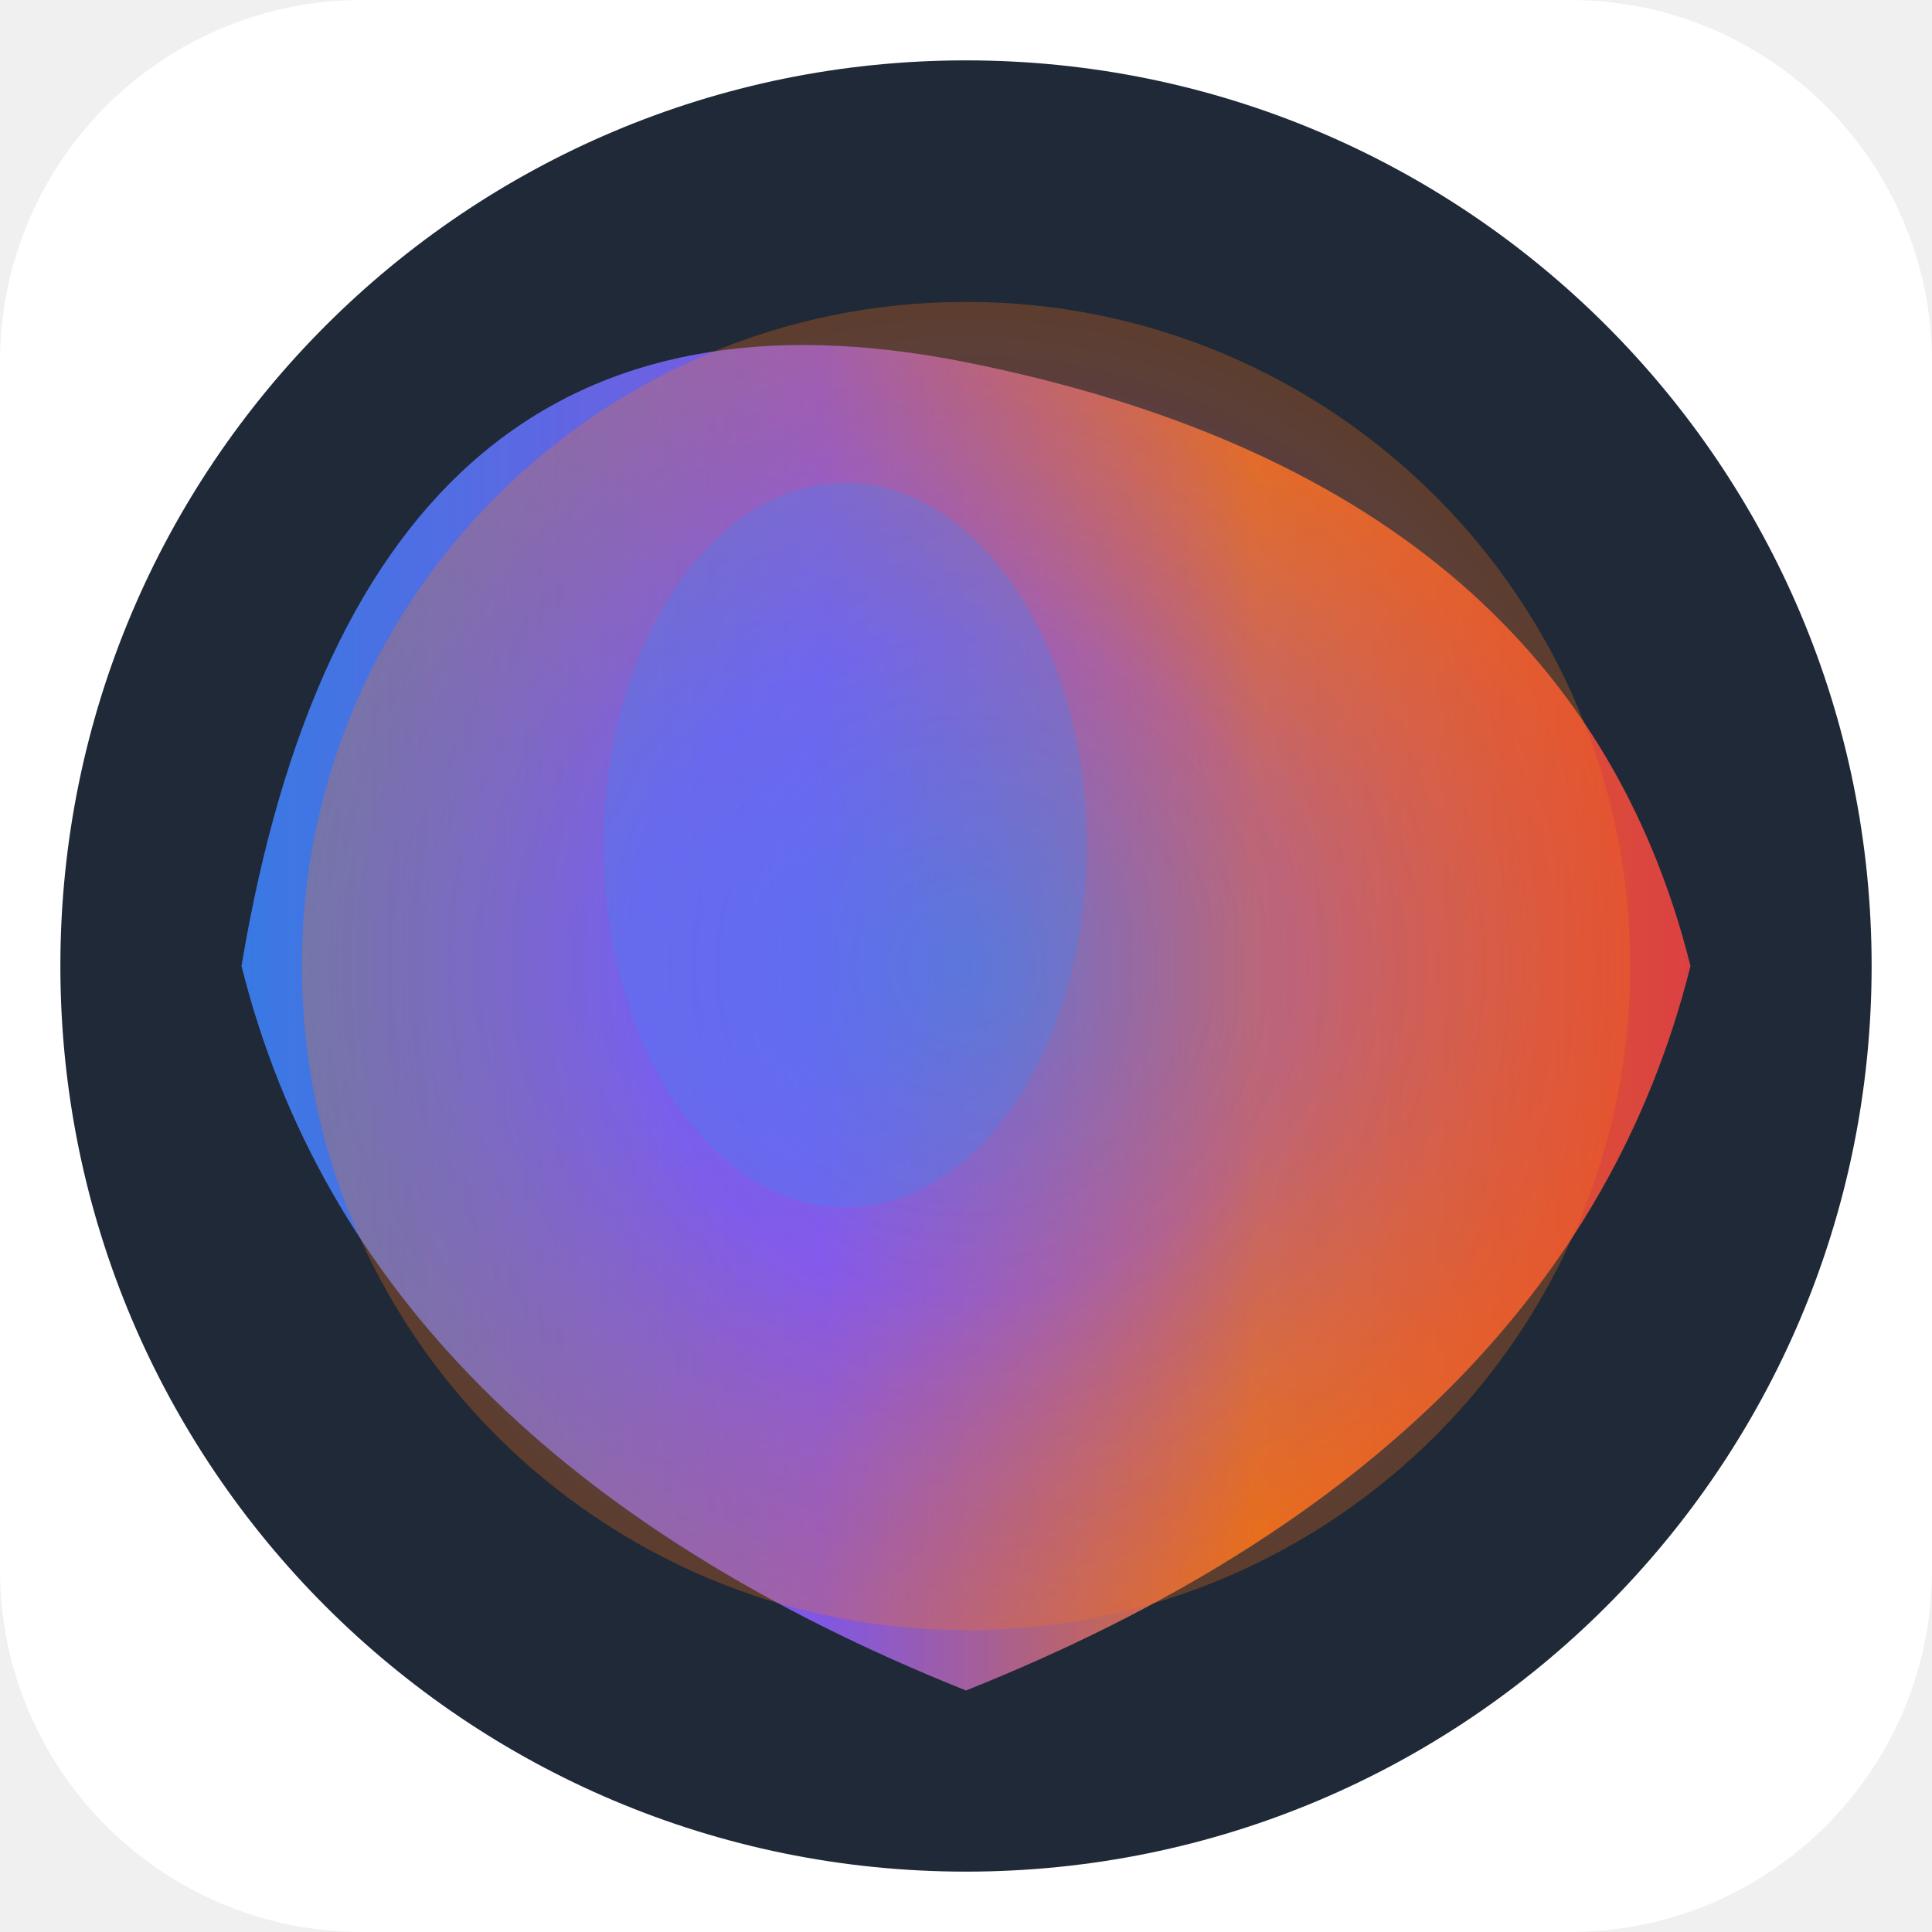
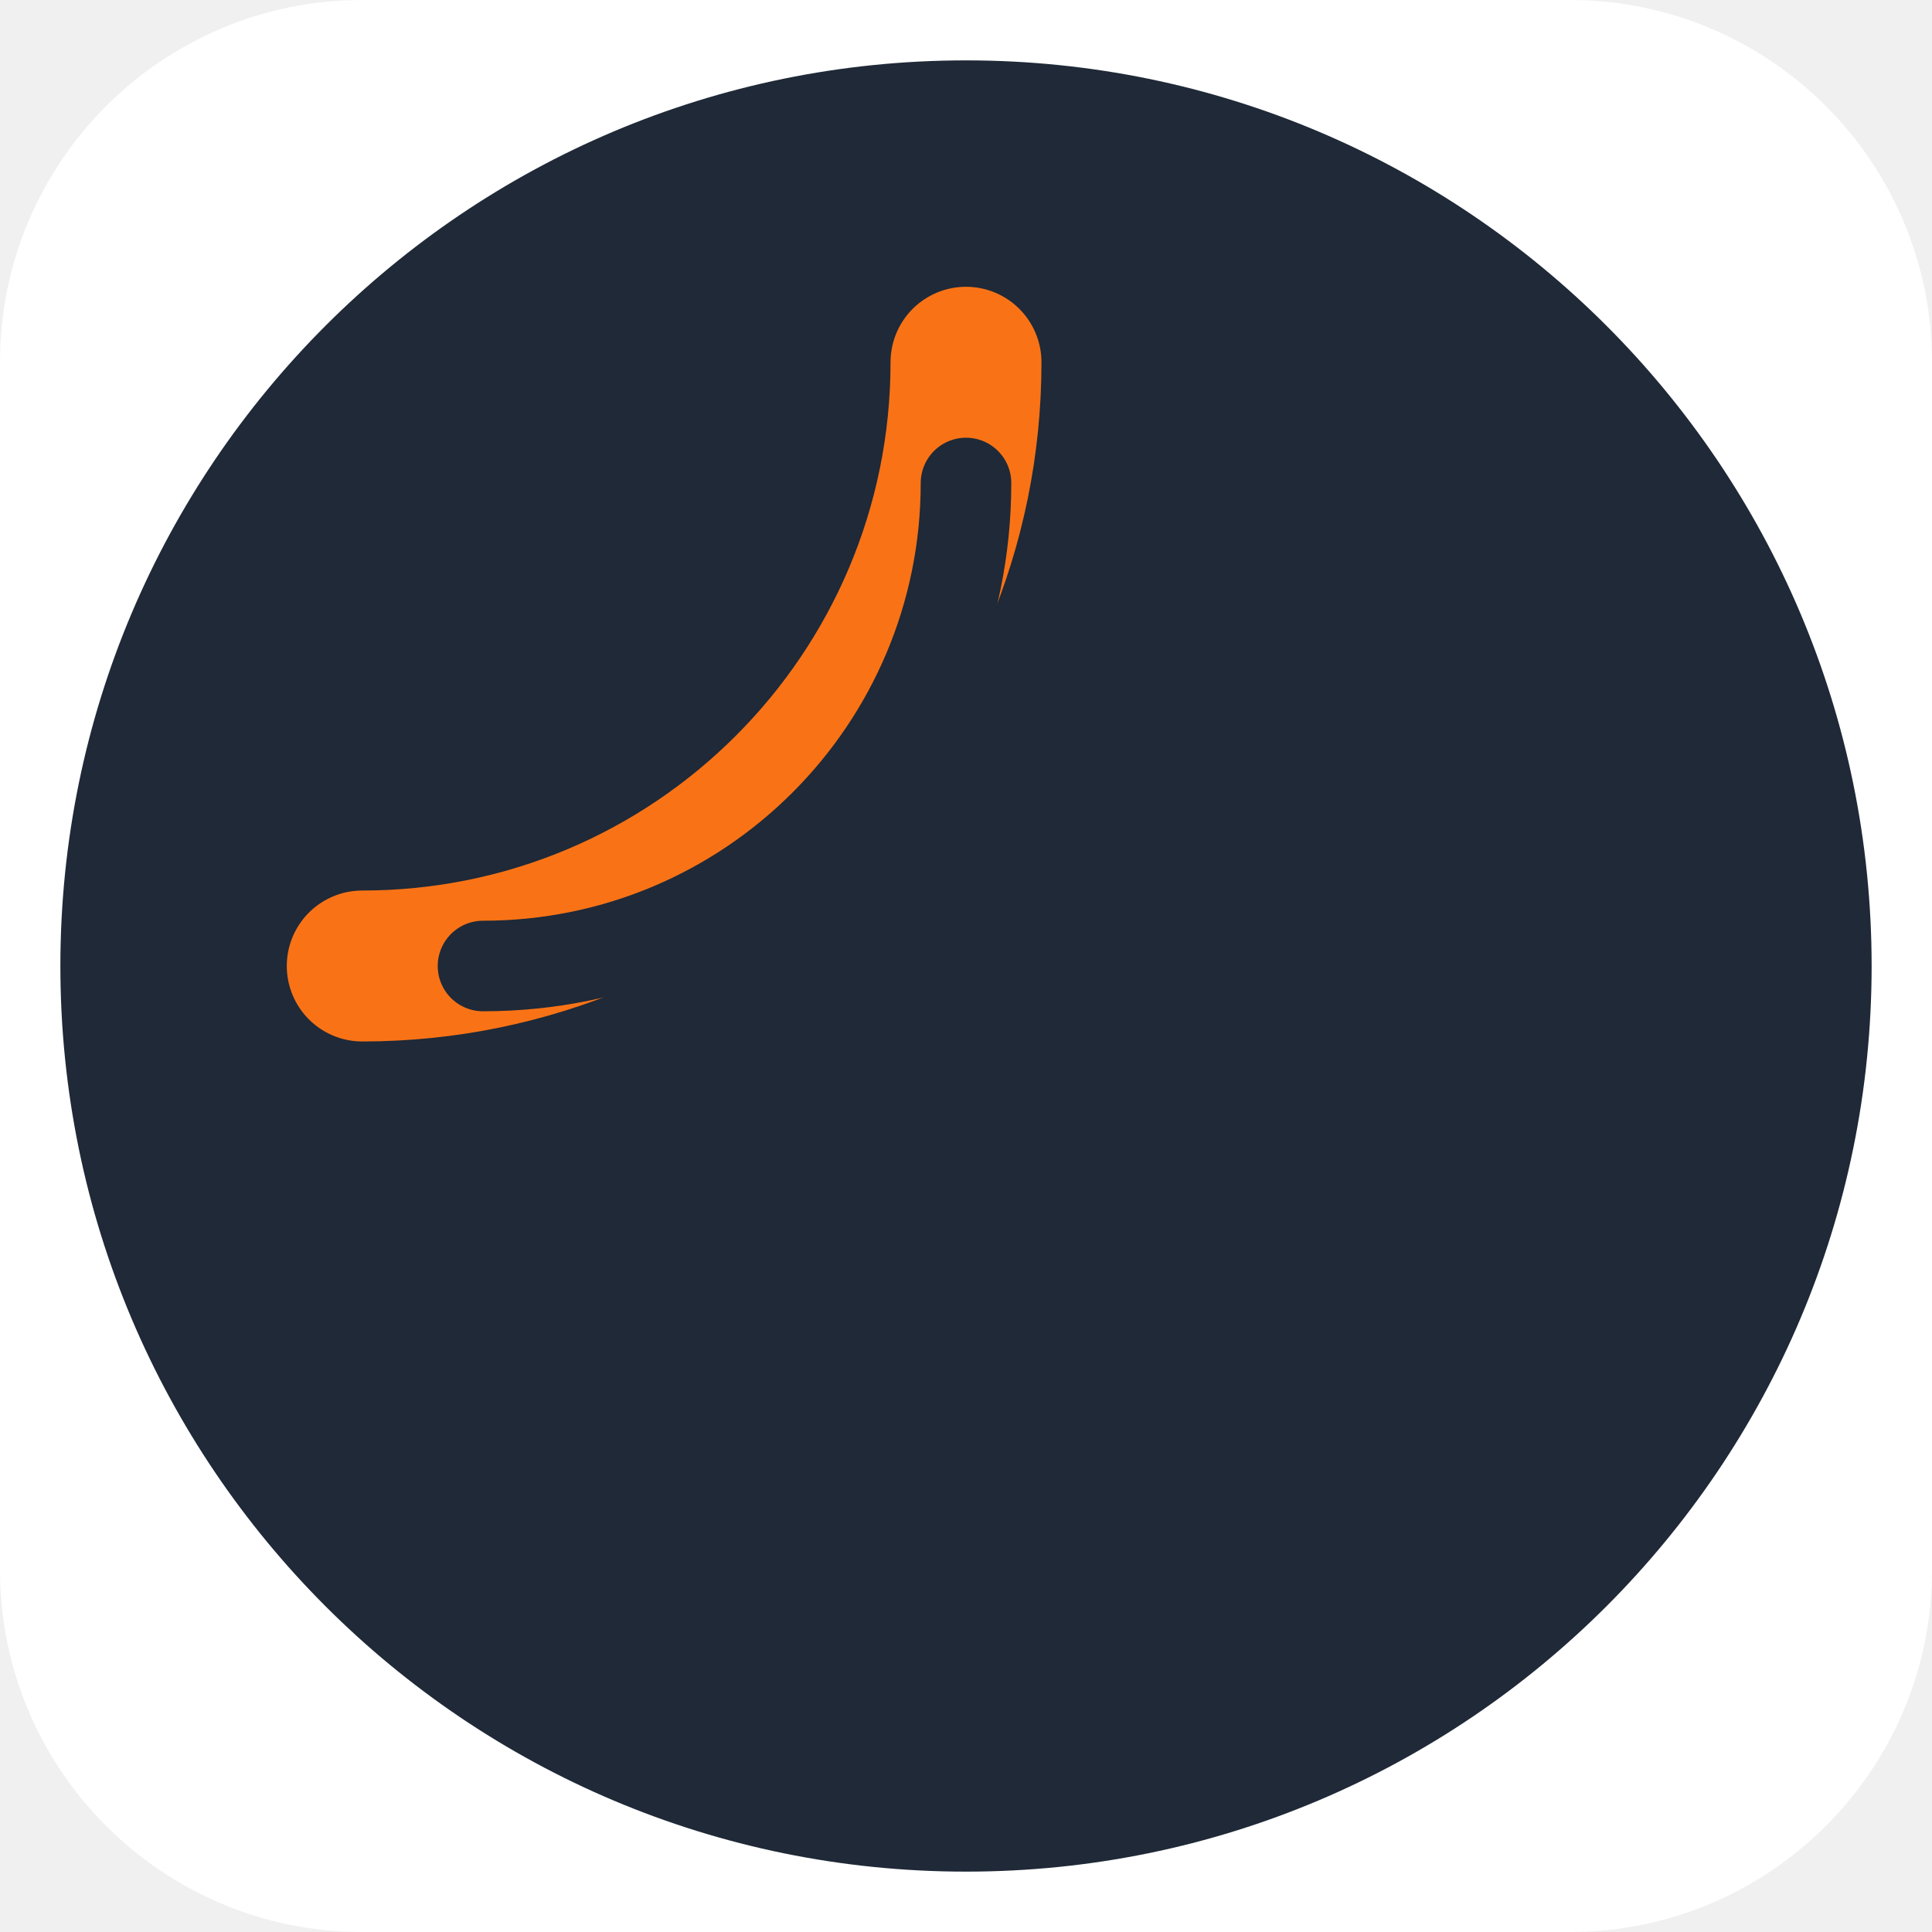
<svg xmlns="http://www.w3.org/2000/svg" width="32" height="32" viewBox="0 0 32 32" fill="none">
-   <defs>
-     <linearGradient id="iconGradient" x1="0%" y1="50%" x2="100%" y2="50%">
-       <stop offset="0%" stop-color="#3B82F6" />
-       <stop offset="40%" stop-color="#8B5CF6" />
-       <stop offset="70%" stop-color="#F97316" />
-       <stop offset="100%" stop-color="#EF4444" />
-     </linearGradient>
-     <radialGradient id="iconRadial" cx="50%" cy="50%">
-       <stop offset="0%" stop-color="#3B82F6" stop-opacity="0.8" />
-       <stop offset="50%" stop-color="#8B5CF6" stop-opacity="0.6" />
-       <stop offset="100%" stop-color="#F97316" stop-opacity="0.4" />
-     </radialGradient>
-   </defs>
  <rect width="32" height="32" rx="6" fill="white" />
  <circle cx="16" cy="16" r="15" fill="#1F2937" />
-   <path d="M 4 16 Q 6 4, 16 6 Q 26 8, 28 16 Q 26 24, 16 28 Q 6 24, 4 16" fill="url(#iconGradient)" opacity="0.9" />
-   <circle cx="16" cy="16" r="11" fill="url(#iconRadial)" opacity="0.7" />
-   <ellipse cx="14" cy="14" rx="4" ry="6" fill="#3B82F6" opacity="0.3" />
+   <path d="M 4 16 A 12 12 0 0 0 16 4" stroke="#1F2937" stroke-width="2" fill="none" stroke-linecap="round" />
+   <path d="M 6 16 A 10 10 0 0 0 16 6" stroke="#F97316" stroke-width="2.5" fill="none" stroke-linecap="round" />
+   <path d="M 8 16 A 8 8 0 0 0 16 8" stroke="#1F2937" stroke-width="1.5" fill="none" stroke-linecap="round" />
</svg>
